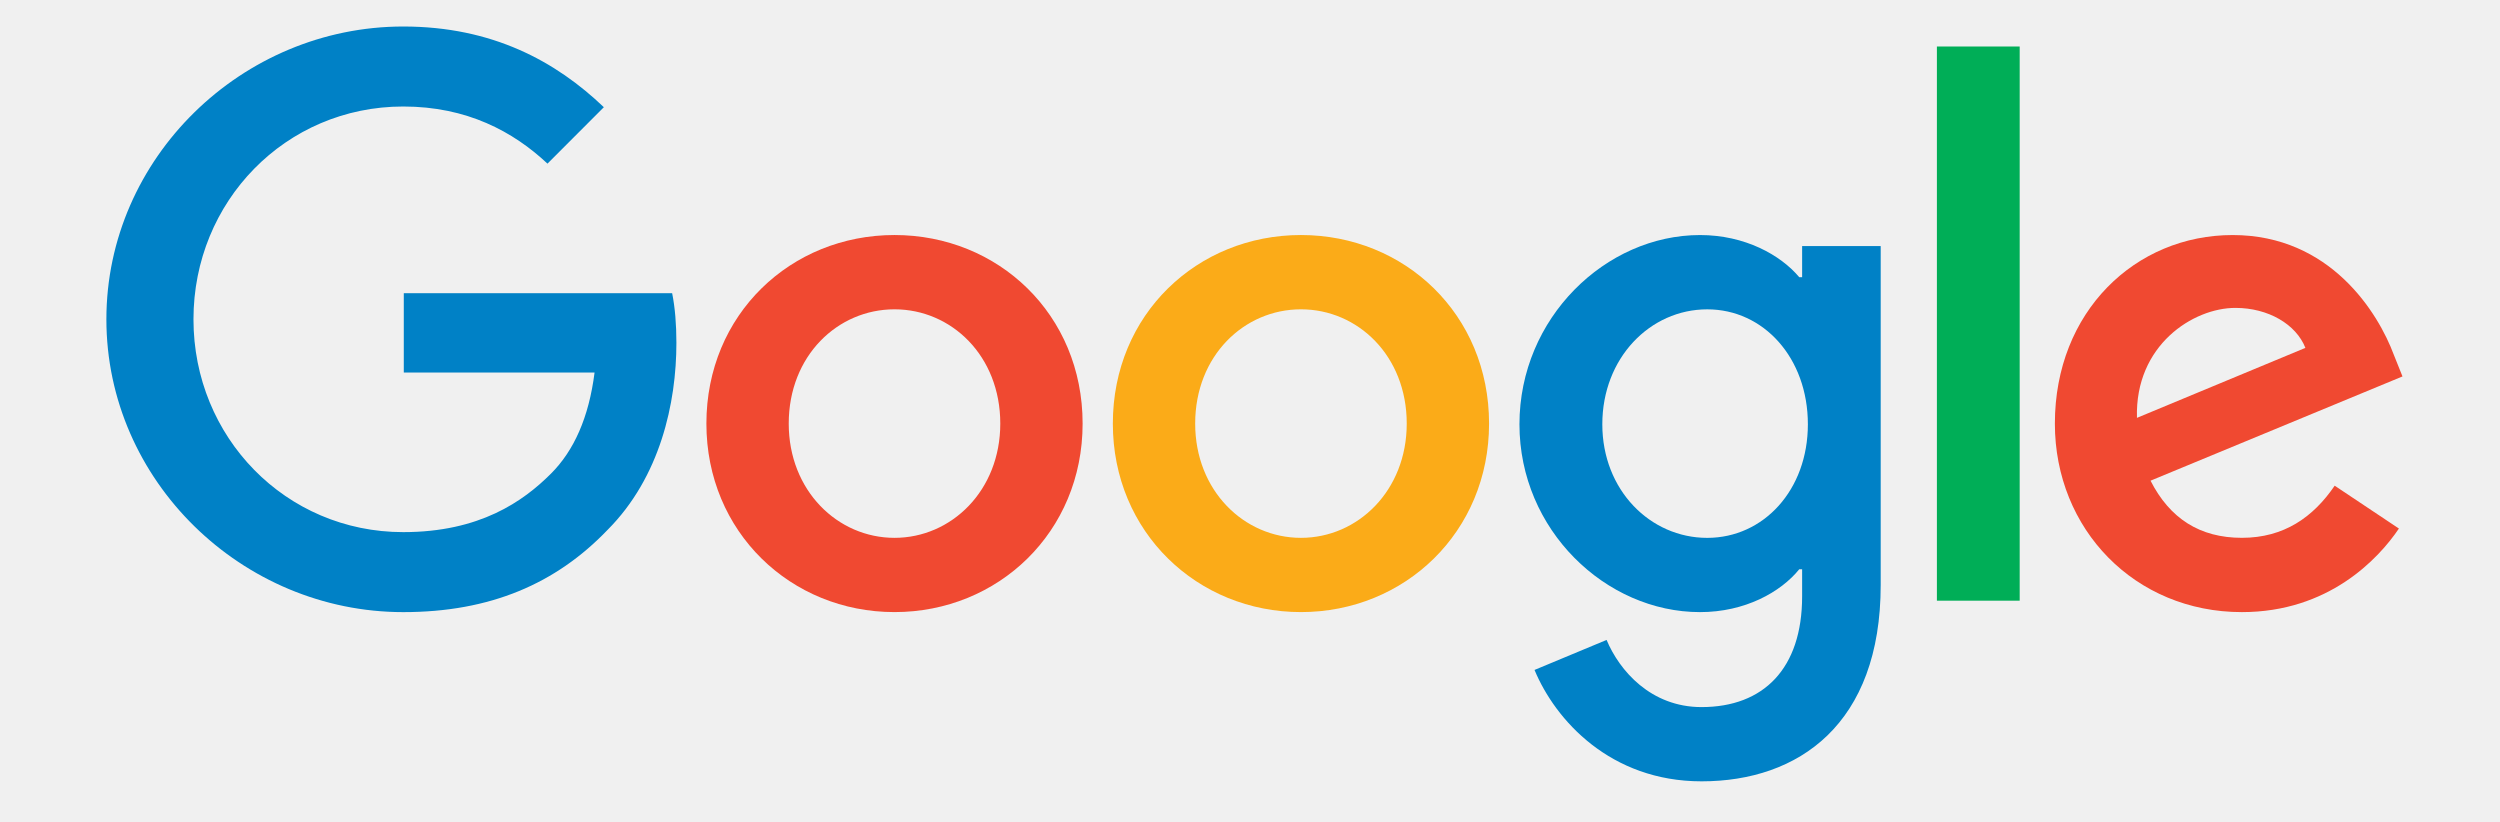
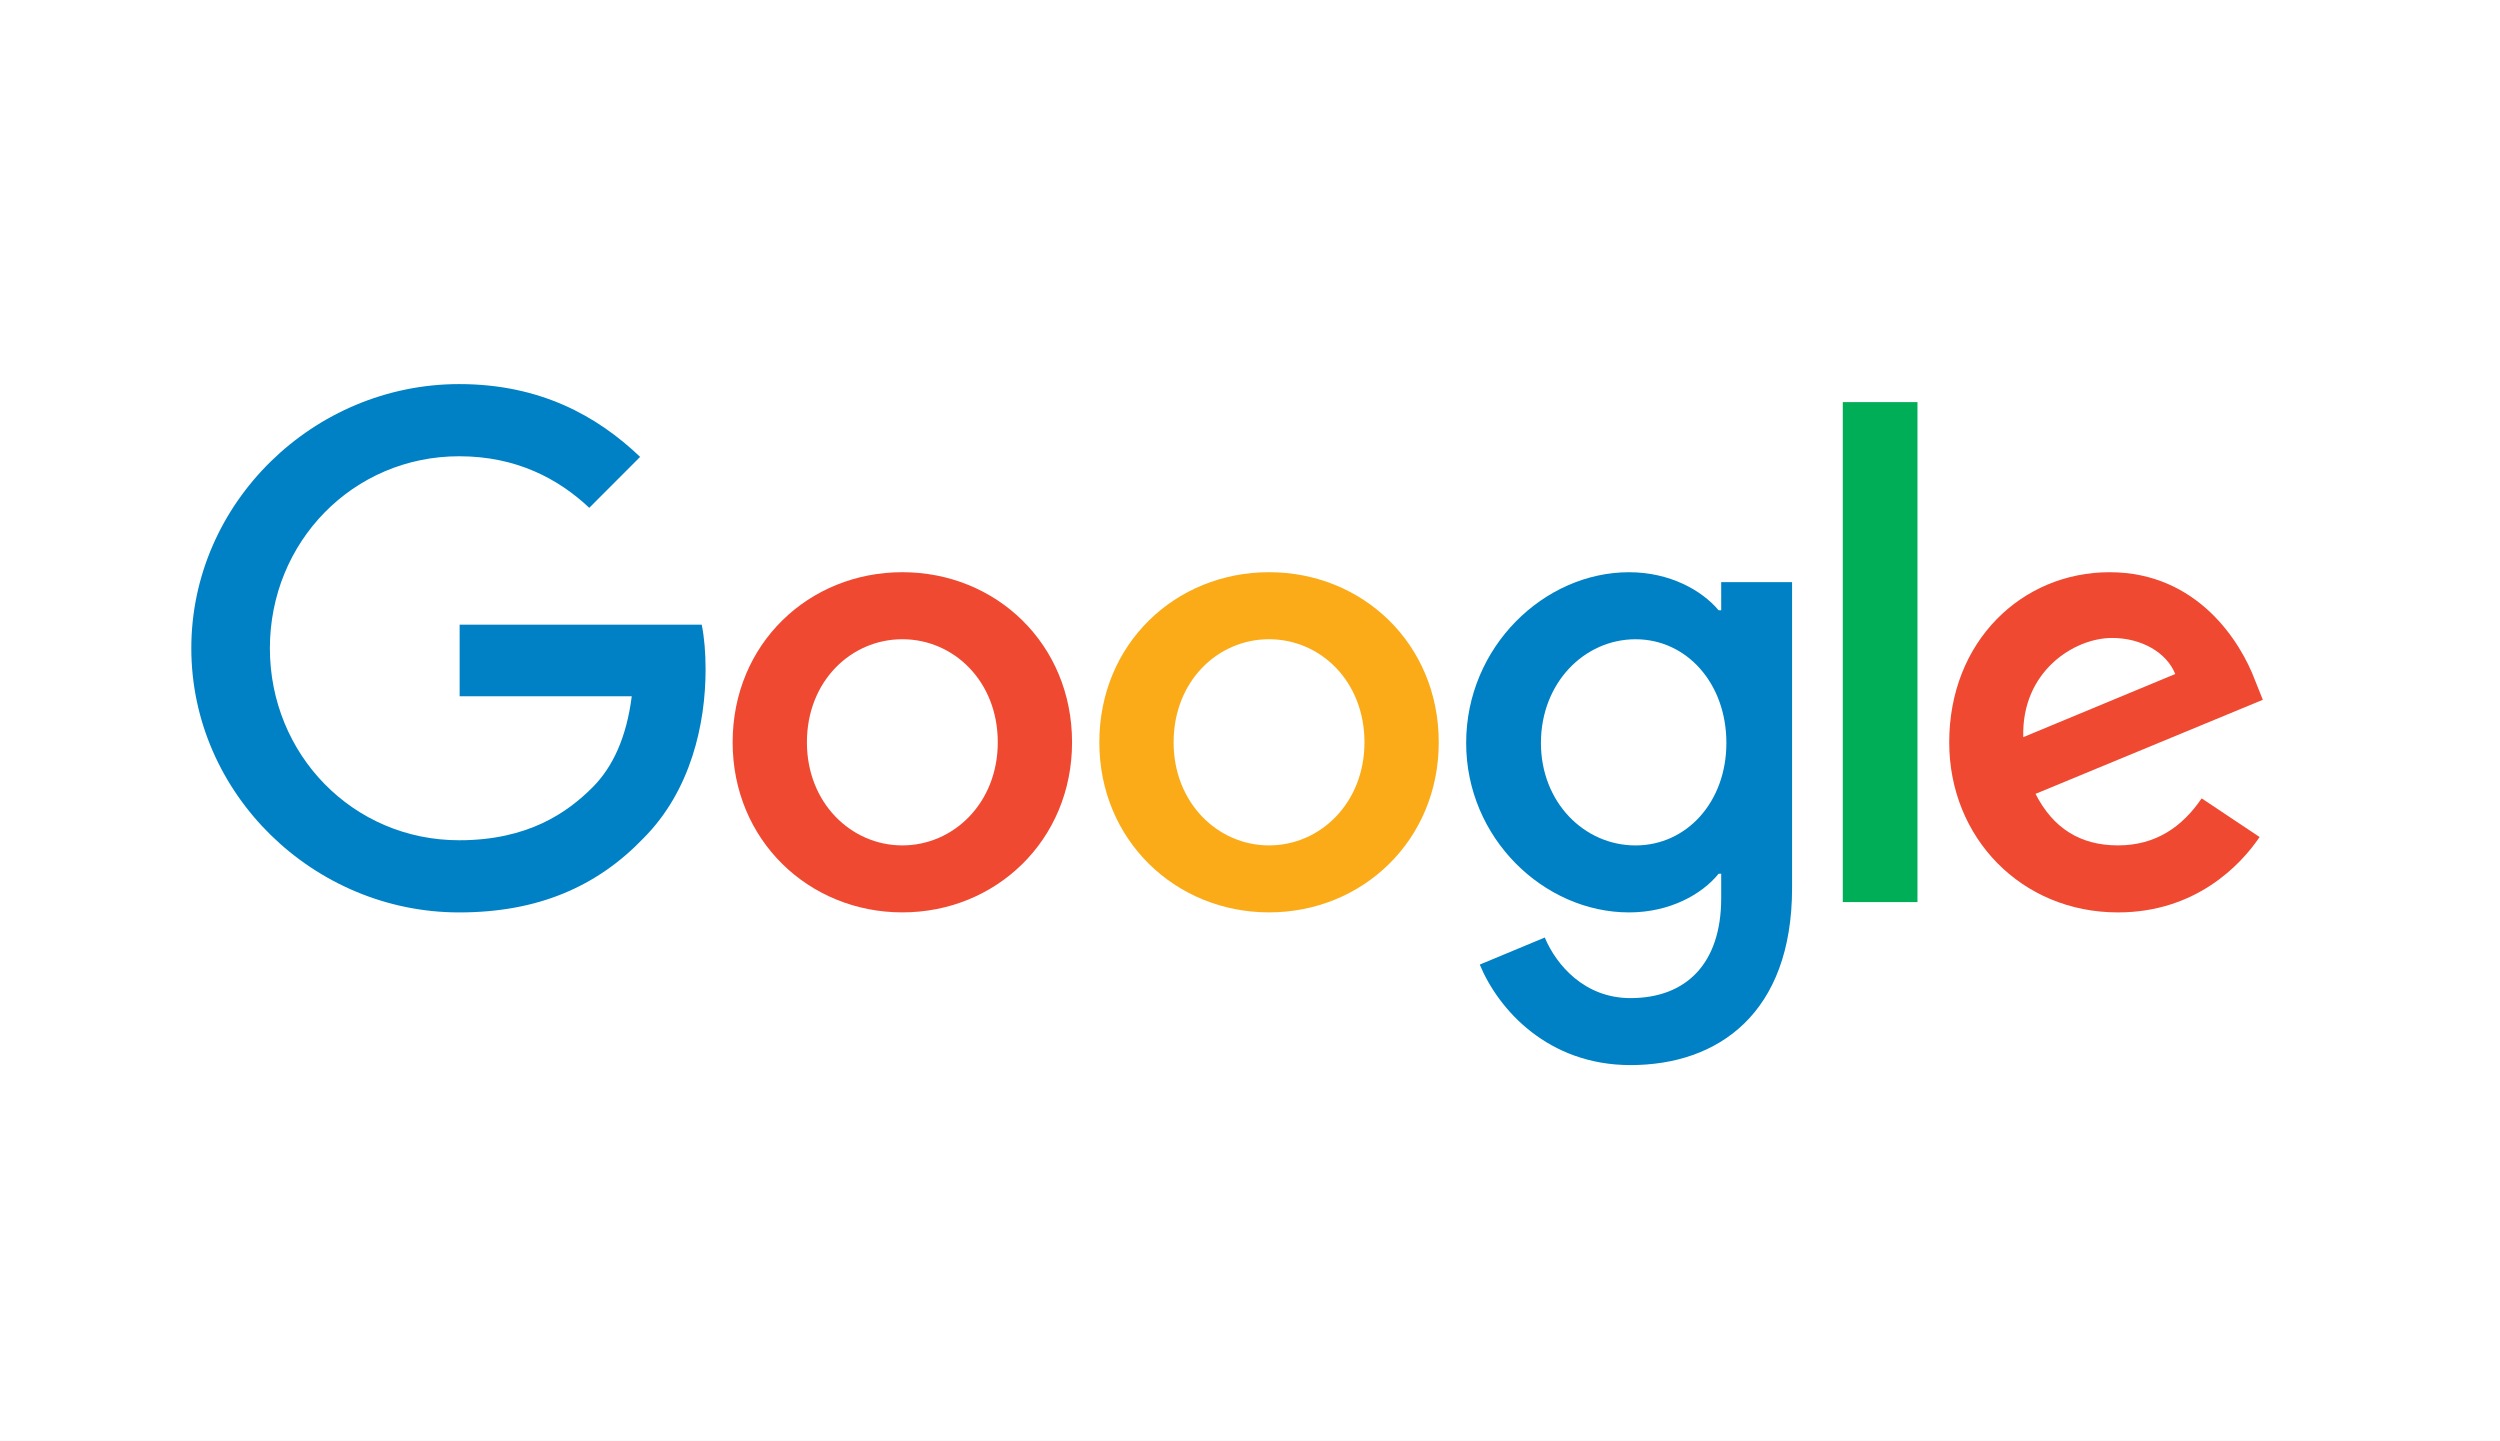
- <svg xmlns="http://www.w3.org/2000/svg" width="219" height="72" viewBox="0 0 219 72" fill="none">
-   <path d="M35.328 53.622C21.199 53.622 9.319 42.109 9.319 27.972C9.319 13.835 21.199 2.322 35.328 2.322C43.144 2.322 48.711 5.389 52.897 9.391L47.959 14.335C44.959 11.52 40.895 9.33 35.328 9.33C25.012 9.33 16.948 17.65 16.948 27.972C16.948 38.295 25.016 46.614 35.328 46.614C42.02 46.614 45.832 43.925 48.272 41.484C50.274 39.481 51.585 36.574 52.084 32.634H35.372V25.683H58.88C59.132 26.934 59.253 28.407 59.253 30.036C59.253 35.293 57.838 41.796 53.213 46.428C48.711 51.12 42.958 53.622 35.328 53.622Z" fill="#0081C6" />
-   <path d="M94.837 37.106C94.837 46.616 87.438 53.619 78.359 53.619C69.279 53.619 61.88 46.611 61.88 37.106C61.88 27.535 69.279 20.588 78.359 20.588C87.438 20.588 94.837 27.535 94.837 37.106ZM87.625 37.106C87.625 31.162 83.335 27.096 78.359 27.096C73.382 27.096 69.093 31.162 69.093 37.106C69.093 42.988 73.382 47.115 78.359 47.115C83.335 47.115 87.625 42.988 87.625 37.106Z" fill="#F04931" />
-   <path d="M130.442 37.106C130.442 46.616 123.043 53.619 113.964 53.619C104.884 53.619 97.485 46.611 97.485 37.106C97.485 27.535 104.884 20.588 113.964 20.588C123.043 20.588 130.442 27.535 130.442 37.106ZM123.23 37.106C123.23 31.162 118.94 27.096 113.964 27.096C108.988 27.096 104.698 31.162 104.698 37.106C104.698 42.988 108.988 47.115 113.964 47.115C118.94 47.115 123.23 42.988 123.23 37.106Z" fill="#FBAB18" />
-   <path d="M164.749 21.55V51.24C164.749 63.44 157.558 68.445 149.056 68.445C141.054 68.445 136.239 63.066 134.424 58.687L140.737 56.058C141.862 58.748 144.614 61.941 149.052 61.941C154.493 61.941 157.866 58.561 157.866 52.244V49.867H157.615C155.991 51.87 152.864 53.621 148.922 53.621C140.667 53.621 133.104 46.427 133.104 37.169C133.104 27.845 140.667 20.59 148.922 20.59C152.86 20.59 155.986 22.341 157.615 24.283H157.866V21.554H164.749V21.55ZM158.37 37.169C158.37 31.351 154.493 27.098 149.556 27.098C144.554 27.098 140.363 31.351 140.363 37.169C140.363 42.925 144.554 47.117 149.556 47.117C154.497 47.113 158.37 42.921 158.37 37.169Z" fill="#0081C6" />
-   <path d="M176.924 4.074V52.62H169.672V4.074H176.924Z" fill="#00AE57" />
-   <path d="M204.518 42.547L210.145 46.301C208.33 48.99 203.958 53.621 196.389 53.621C187.011 53.621 180.007 46.366 180.007 37.108C180.007 27.285 187.071 20.59 195.578 20.59C204.144 20.59 208.335 27.411 209.707 31.099L210.458 32.976L188.387 42.108C190.076 45.423 192.703 47.113 196.389 47.113C200.076 47.113 202.642 45.301 204.518 42.547ZM187.197 36.604L201.952 30.474C201.14 28.41 198.699 26.972 195.825 26.972C192.139 26.968 187.011 30.222 187.197 36.604Z" fill="#F04931" />
+ <svg xmlns="http://www.w3.org/2000/svg" width="236" height="136" viewBox="0 0 236 136" fill="none">
+   <rect width="236" height="136" fill="white" />
+   <path d="M43.347 86.133C29.61 86.133 18.06 74.94 18.06 61.195C18.06 47.451 29.61 36.258 43.347 36.258C50.946 36.258 56.358 39.24 60.427 43.13L55.627 47.937C52.71 45.2 48.759 43.071 43.347 43.071C33.317 43.071 25.477 51.16 25.477 61.195C25.477 71.231 33.321 79.32 43.347 79.32C49.852 79.32 53.559 76.705 55.931 74.331C57.877 72.384 59.152 69.558 59.638 65.727H43.389V58.969H66.244C66.489 60.186 66.607 61.618 66.607 63.202C66.607 68.312 65.231 74.635 60.735 79.138C56.358 83.7 50.764 86.133 43.347 86.133Z" fill="#0081C6" />
+   <path d="M101.202 70.075C101.202 79.32 94.009 86.129 85.182 86.129C76.355 86.129 69.161 79.316 69.161 70.075C69.161 60.77 76.355 54.016 85.182 54.016C94.009 54.016 101.202 60.77 101.202 70.075ZM94.19 70.075C94.19 64.296 90.019 60.343 85.182 60.343C80.344 60.343 76.173 64.296 76.173 70.075C76.173 75.794 80.344 79.806 85.182 79.806C90.019 79.806 94.19 75.794 94.19 70.075Z" fill="#F04931" />
+   <path d="M135.818 70.075C135.818 79.32 128.625 86.129 119.798 86.129C110.971 86.129 103.777 79.316 103.777 70.075C103.777 60.77 110.971 54.016 119.798 54.016C128.625 54.016 135.818 60.77 135.818 70.075ZM128.806 70.075C128.806 64.296 124.636 60.343 119.798 60.343C114.96 60.343 110.789 64.296 110.789 70.075C110.789 75.794 114.96 79.806 119.798 79.806C124.636 79.806 128.806 75.794 128.806 70.075Z" fill="#FBAB18" />
+   <path d="M169.172 54.952V83.817C169.172 95.678 162.181 100.544 153.916 100.544C146.135 100.544 141.454 95.315 139.689 91.057L145.827 88.502C146.921 91.116 149.597 94.221 153.911 94.221C159.201 94.221 162.481 90.934 162.481 84.793V82.483H162.236C160.657 84.43 157.618 86.132 153.785 86.132C145.76 86.132 138.406 79.137 138.406 70.136C138.406 61.072 145.76 54.018 153.785 54.018C157.614 54.018 160.653 55.721 162.236 57.609H162.481V54.956H169.172V54.952ZM162.971 70.136C162.971 64.481 159.201 60.346 154.401 60.346C149.538 60.346 145.464 64.481 145.464 70.136C145.464 75.733 149.538 79.809 154.401 79.809C159.205 79.805 162.971 75.729 162.971 70.136Z" fill="#0081C6" />
+   <path d="M181.009 37.96V85.157H173.959V37.96H181.009Z" fill="#00AE57" />
+   <path d="M207.836 75.365L213.307 79.015C211.543 81.629 207.292 86.132 199.934 86.132C190.815 86.132 184.006 79.078 184.006 70.077C184.006 60.527 190.875 54.018 199.144 54.018C207.473 54.018 211.547 60.65 212.881 64.236L213.611 66.06L192.154 74.939C193.796 78.162 196.35 79.805 199.934 79.805C203.518 79.805 206.013 78.043 207.836 75.365ZM190.997 69.587L205.341 63.627C204.552 61.621 202.18 60.223 199.385 60.223C195.801 60.219 190.815 63.383 190.997 69.587Z" fill="#F04931" />
</svg>
